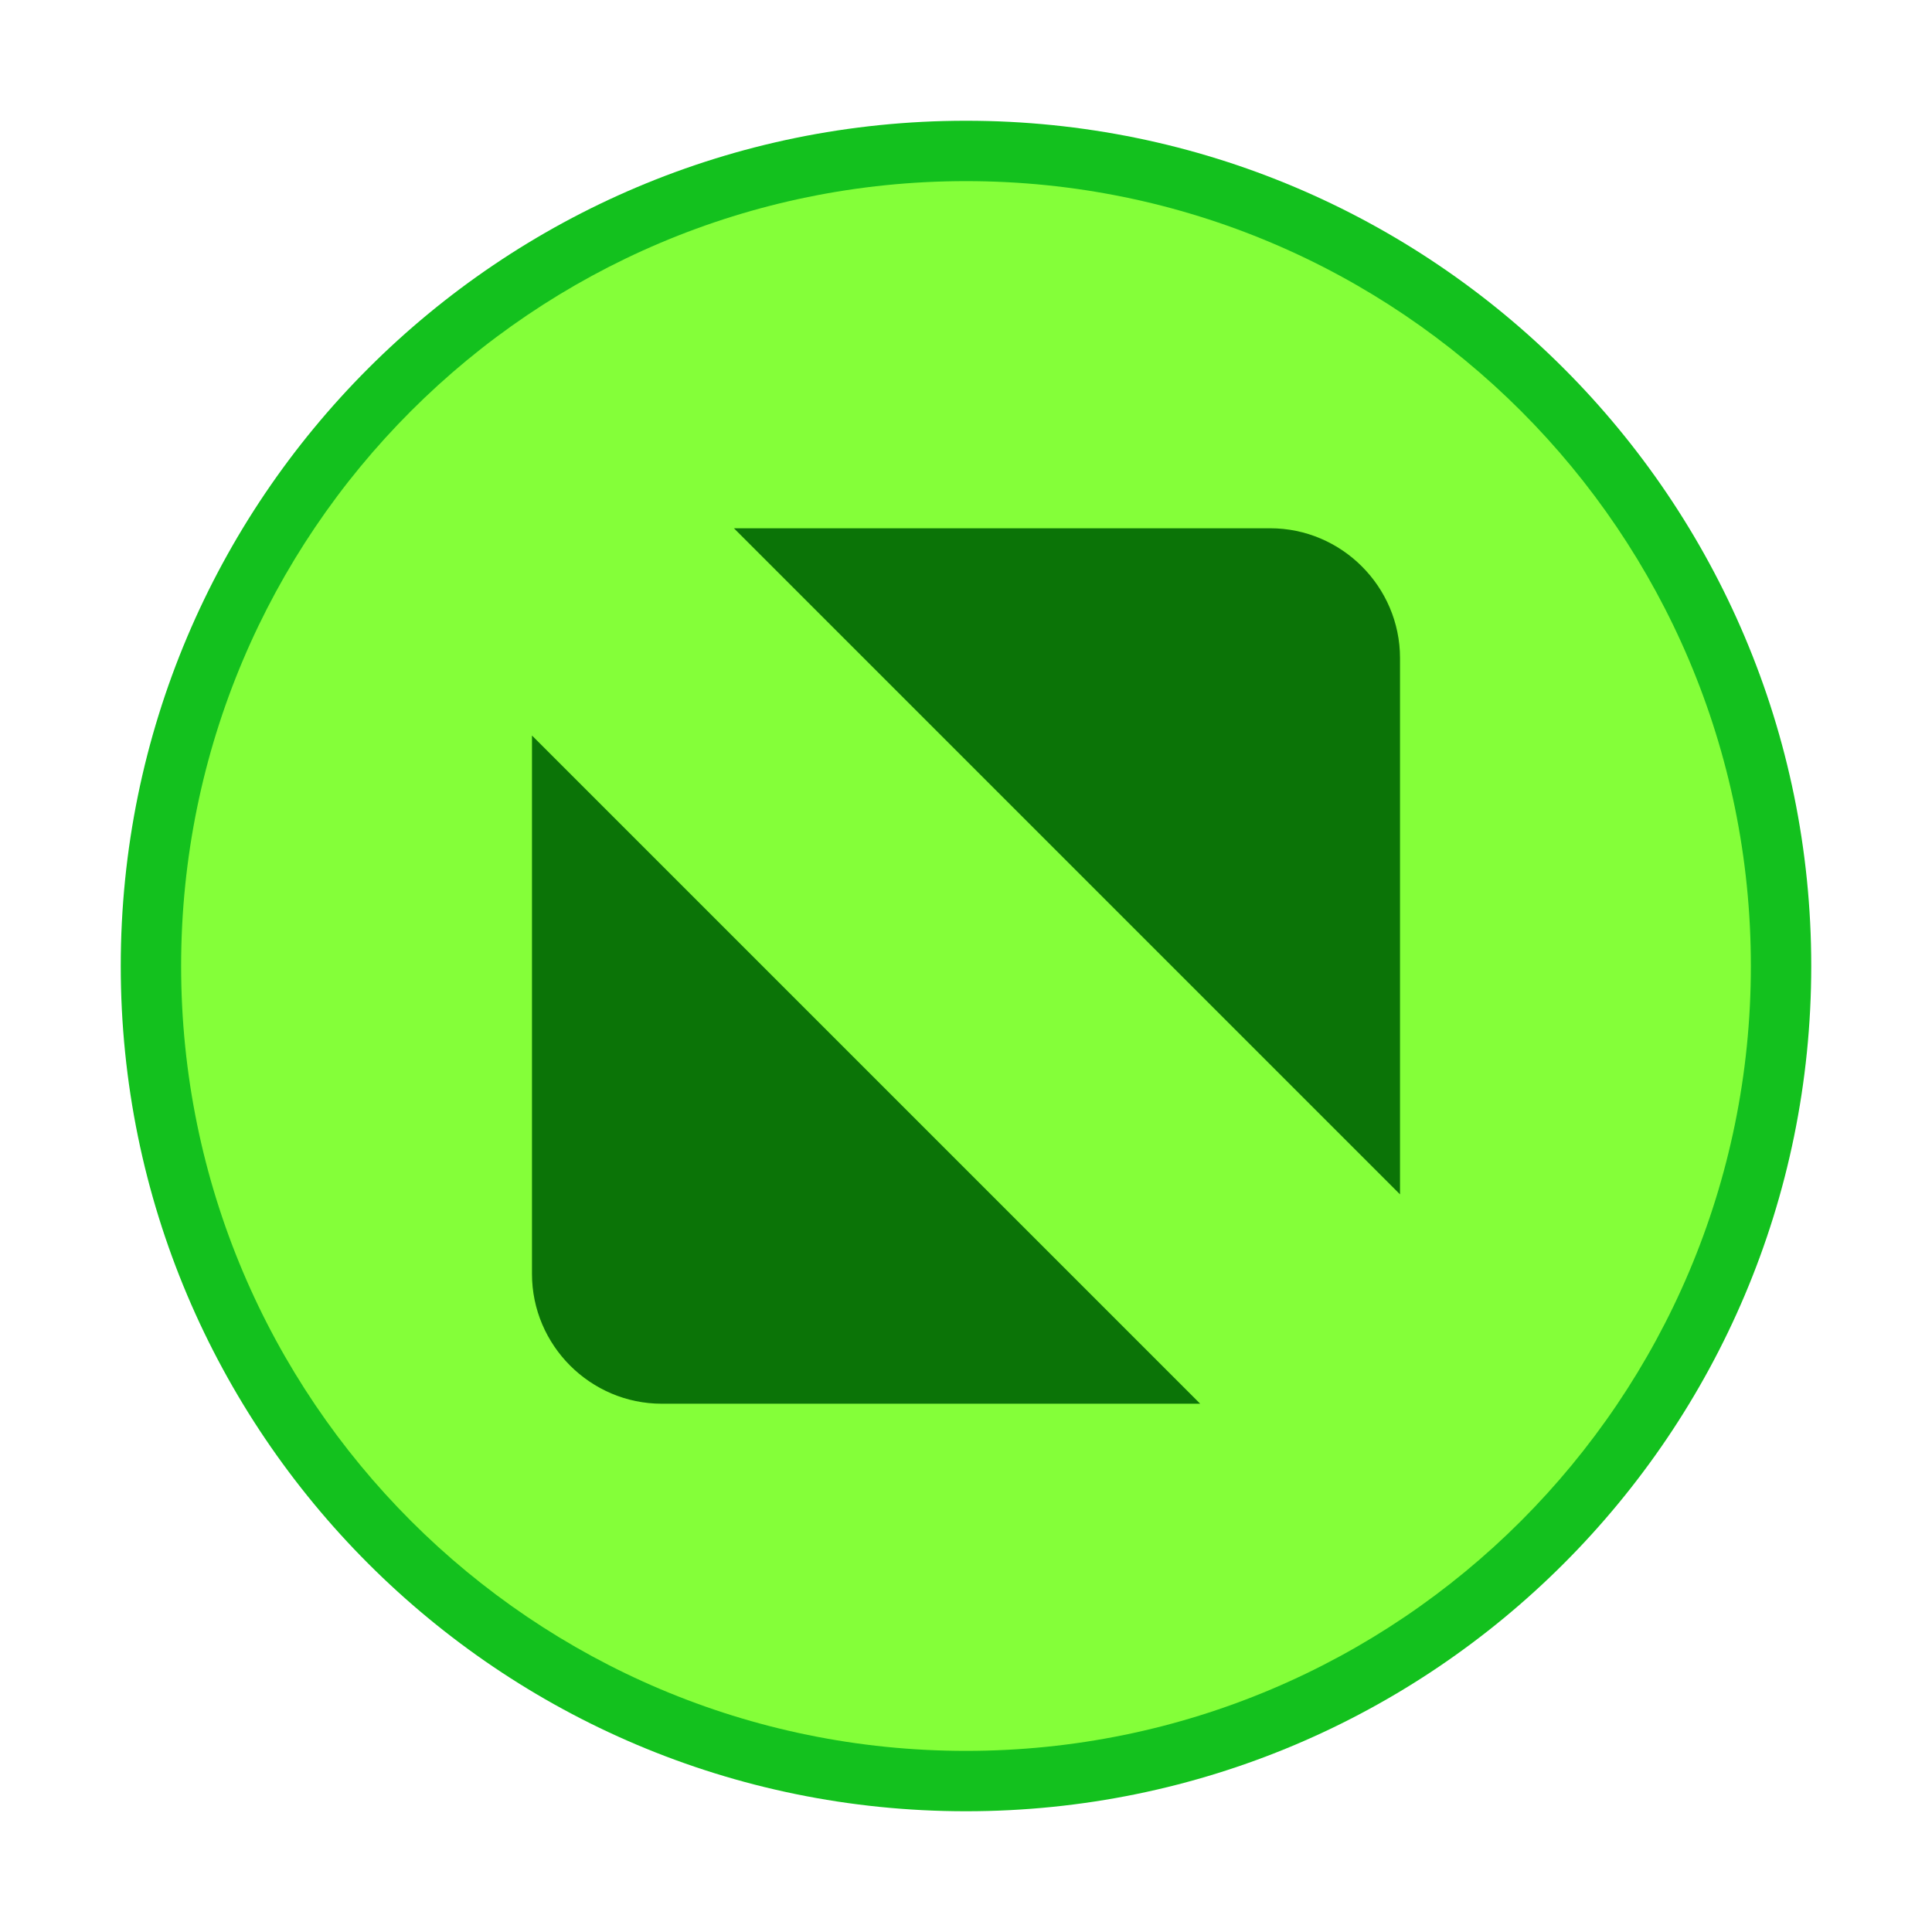
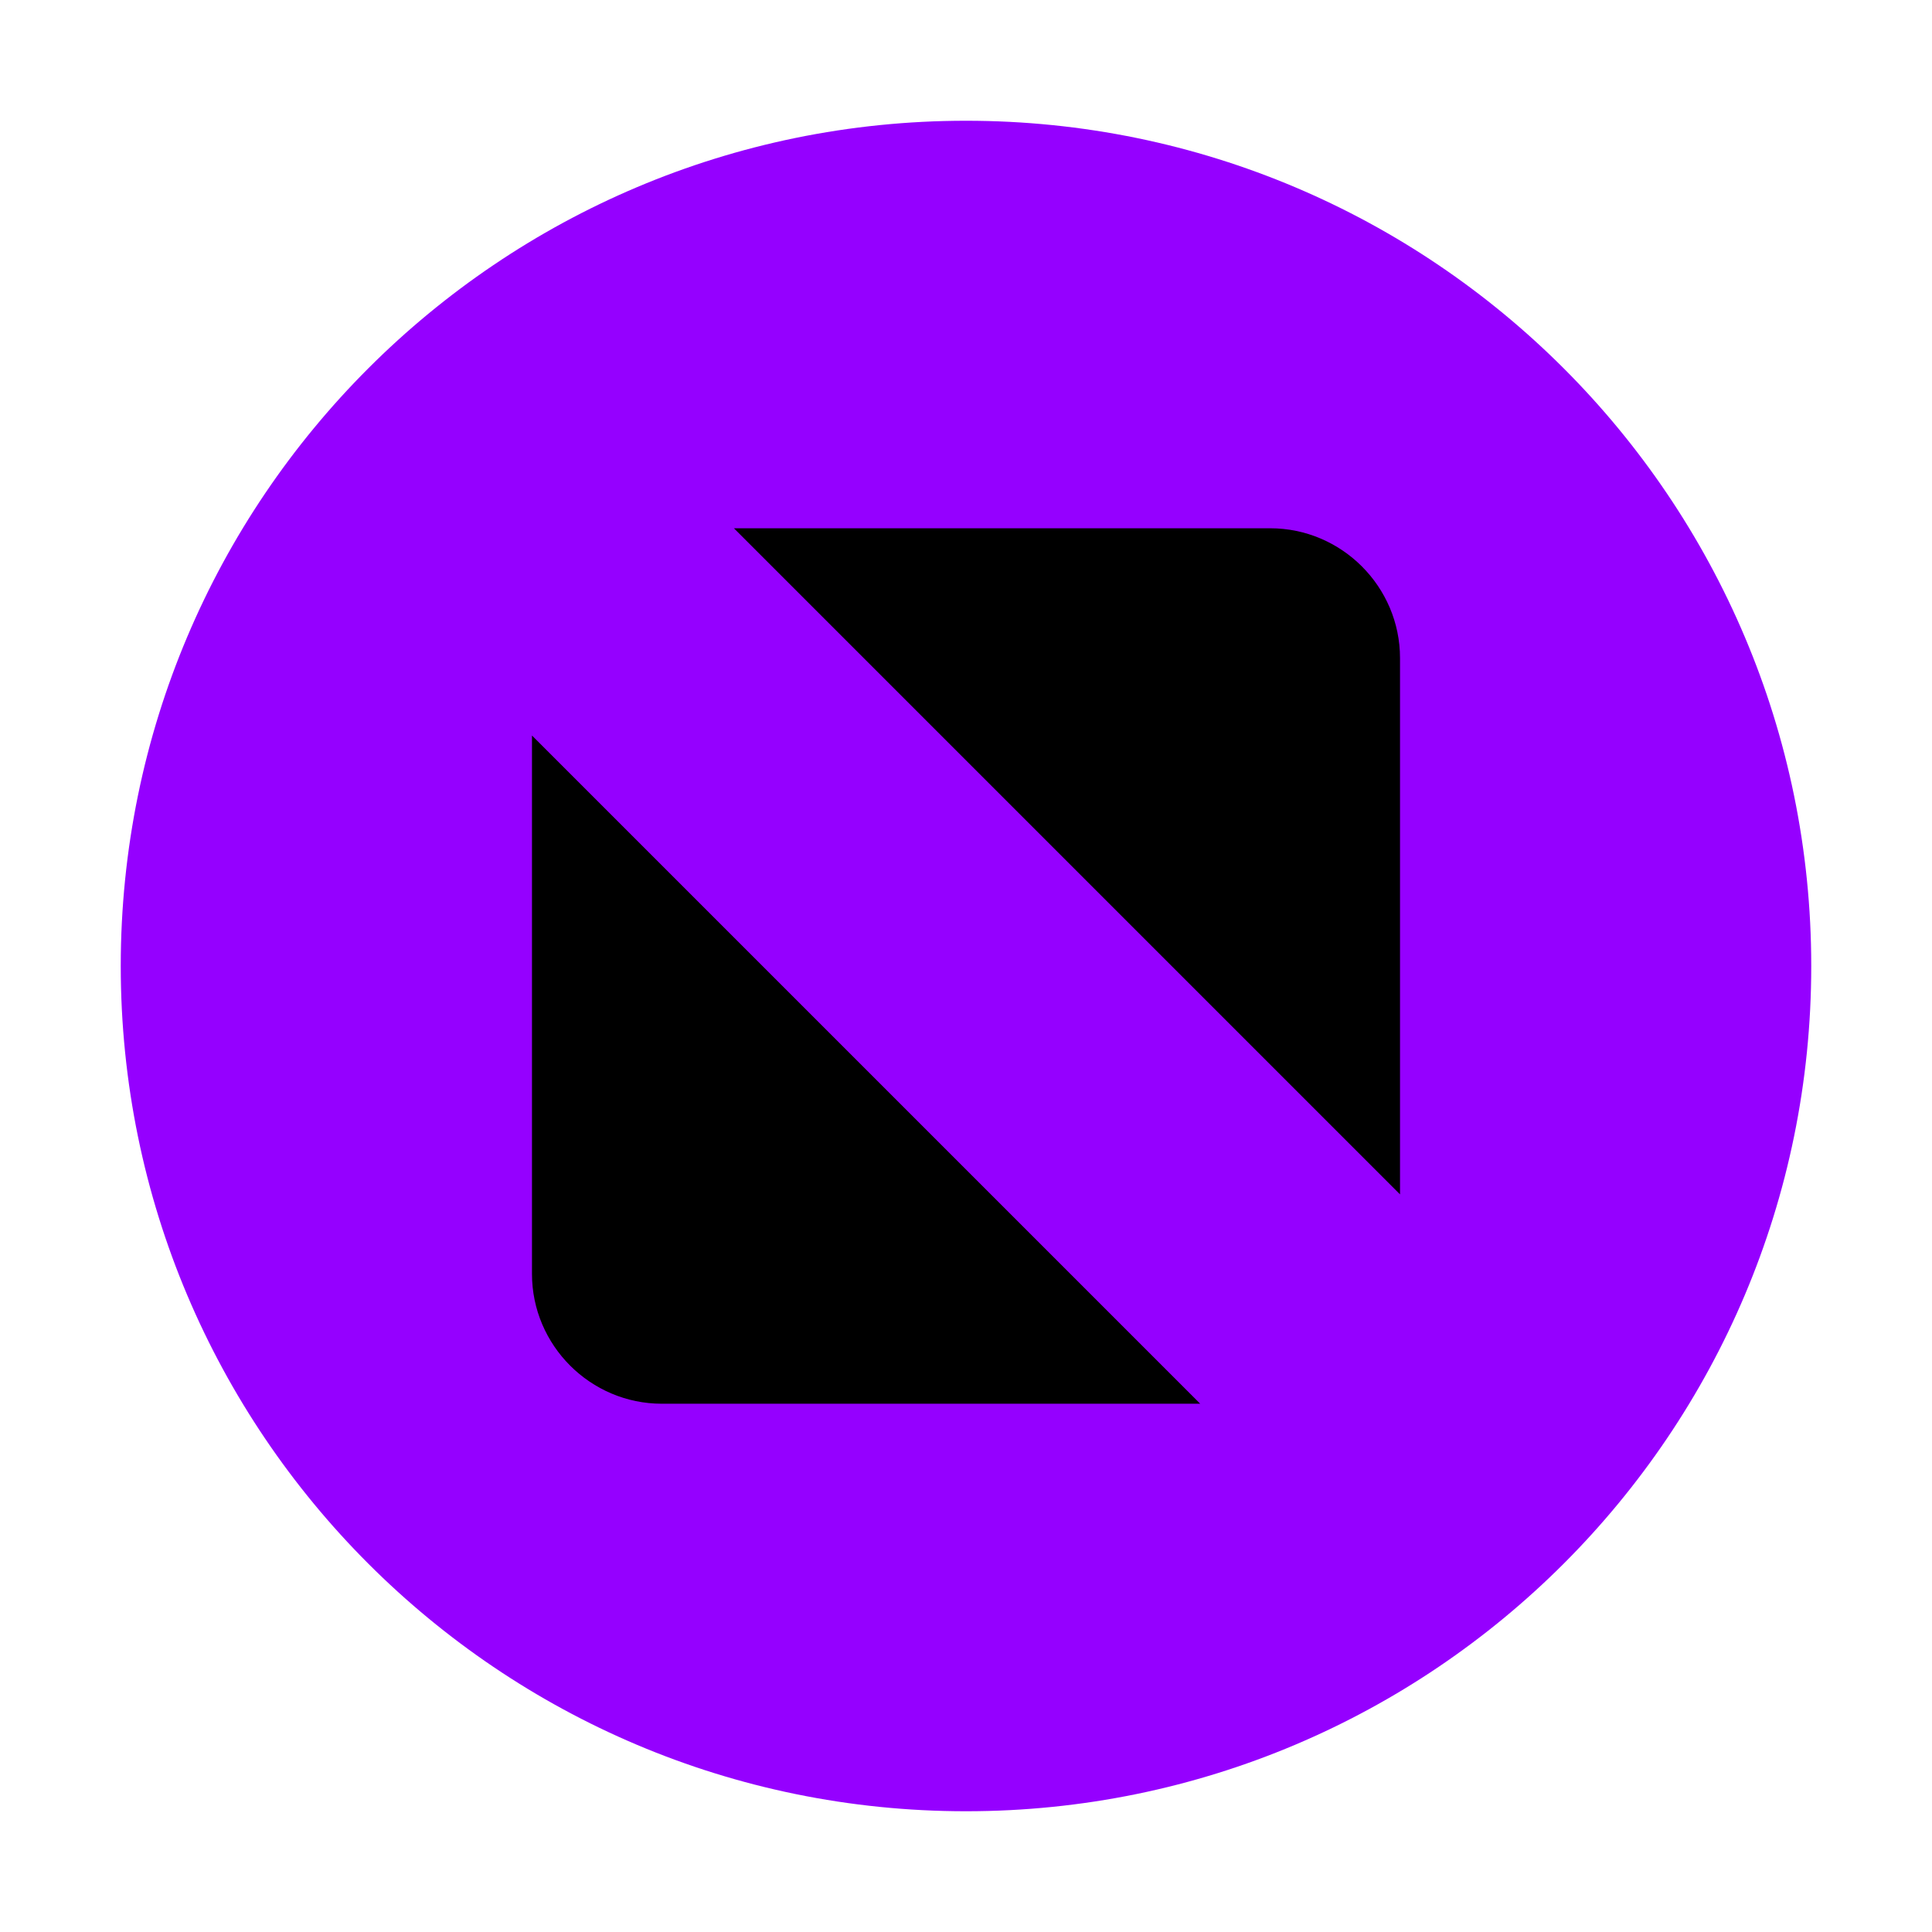
<svg xmlns="http://www.w3.org/2000/svg" width="16" height="16" id="svg2" version="1.1">
  <defs id="defs4" />
  <g id="layer1" transform="translate(-671.1429,-648.5765)">
    <g transform="matrix(0.1265625,0,0,-0.1265625,672.0709,663.0964)" id="g4090">
      <g transform="scale(0.1,0.1)" id="g4092">
-         <path id="path4289" style="fill:#13c11e;fill-opacity:1;fill-rule:evenodd;stroke:none" d="m 558.777,-37.935 c 305.456,0 553.082,247.626 553.082,553.086 0,305.461 -247.625,553.087 -553.082,553.087 -305.465,0 -553.091,-247.625 -553.091,-553.087 0,-305.46 247.626,-553.086 553.091,-553.086" />
+         <path id="path4289" style="fill:#9500ff;fill-opacity:1;fill-rule:evenodd;stroke:none" d="m 558.777,-37.935 c 305.456,0 553.082,247.626 553.082,553.086 0,305.461 -247.625,553.087 -553.082,553.087 -305.465,0 -553.091,-247.625 -553.091,-553.087 0,-305.46 247.626,-553.086 553.091,-553.086" />
        <g id="g4147" transform="matrix(1.313249,0,0,1.313249,-9.862536,-52.03301)">
-           <path d="m 433.001,40.817 c 215.984,0 391.074,175.094 391.074,391.078 0,215.985 -175.09,391.075 -391.074,391.075 -215.988,0 -391.078,-175.09 -391.078,-391.075 0,-215.984 175.09,-391.078 391.078,-391.078" style="fill:#84ff39;fill-opacity:1;fill-rule:evenodd;stroke:none" id="path4291" />
-           <path d="m 317.364,650.001 267.199,0 c 35.579,0 64.692,-29.113 64.692,-64.695 l 0,-267.196 -331.891,331.891 z m 232.324,-436.211 -268.253,0 c -35.583,0 -64.692,29.109 -64.692,64.691 l 0,268.254 332.945,-332.945" style="fill:#0b7407;fill-opacity:1;fill-rule:evenodd;stroke:none" id="path4293" />
+           <path d="m 433.001,40.817 c 215.984,0 391.074,175.094 391.074,391.078 0,215.985 -175.09,391.075 -391.074,391.075 -215.988,0 -391.078,-175.09 -391.078,-391.075 0,-215.984 175.09,-391.078 391.078,-391.078" style="fill:#9500ff;fill-opacity:1;fill-rule:evenodd;stroke:none" id="path4291" />
+           <path d="m 317.364,650.001 267.199,0 c 35.579,0 64.692,-29.113 64.692,-64.695 l 0,-267.196 -331.891,331.891 z m 232.324,-436.211 -268.253,0 c -35.583,0 -64.692,29.109 -64.692,64.691 l 0,268.254 332.945,-332.945" style="fill:#000000;fill-opacity:1;fill-rule:evenodd;stroke:none" id="path4293" />
        </g>
      </g>
    </g>
  </g>
</svg>
